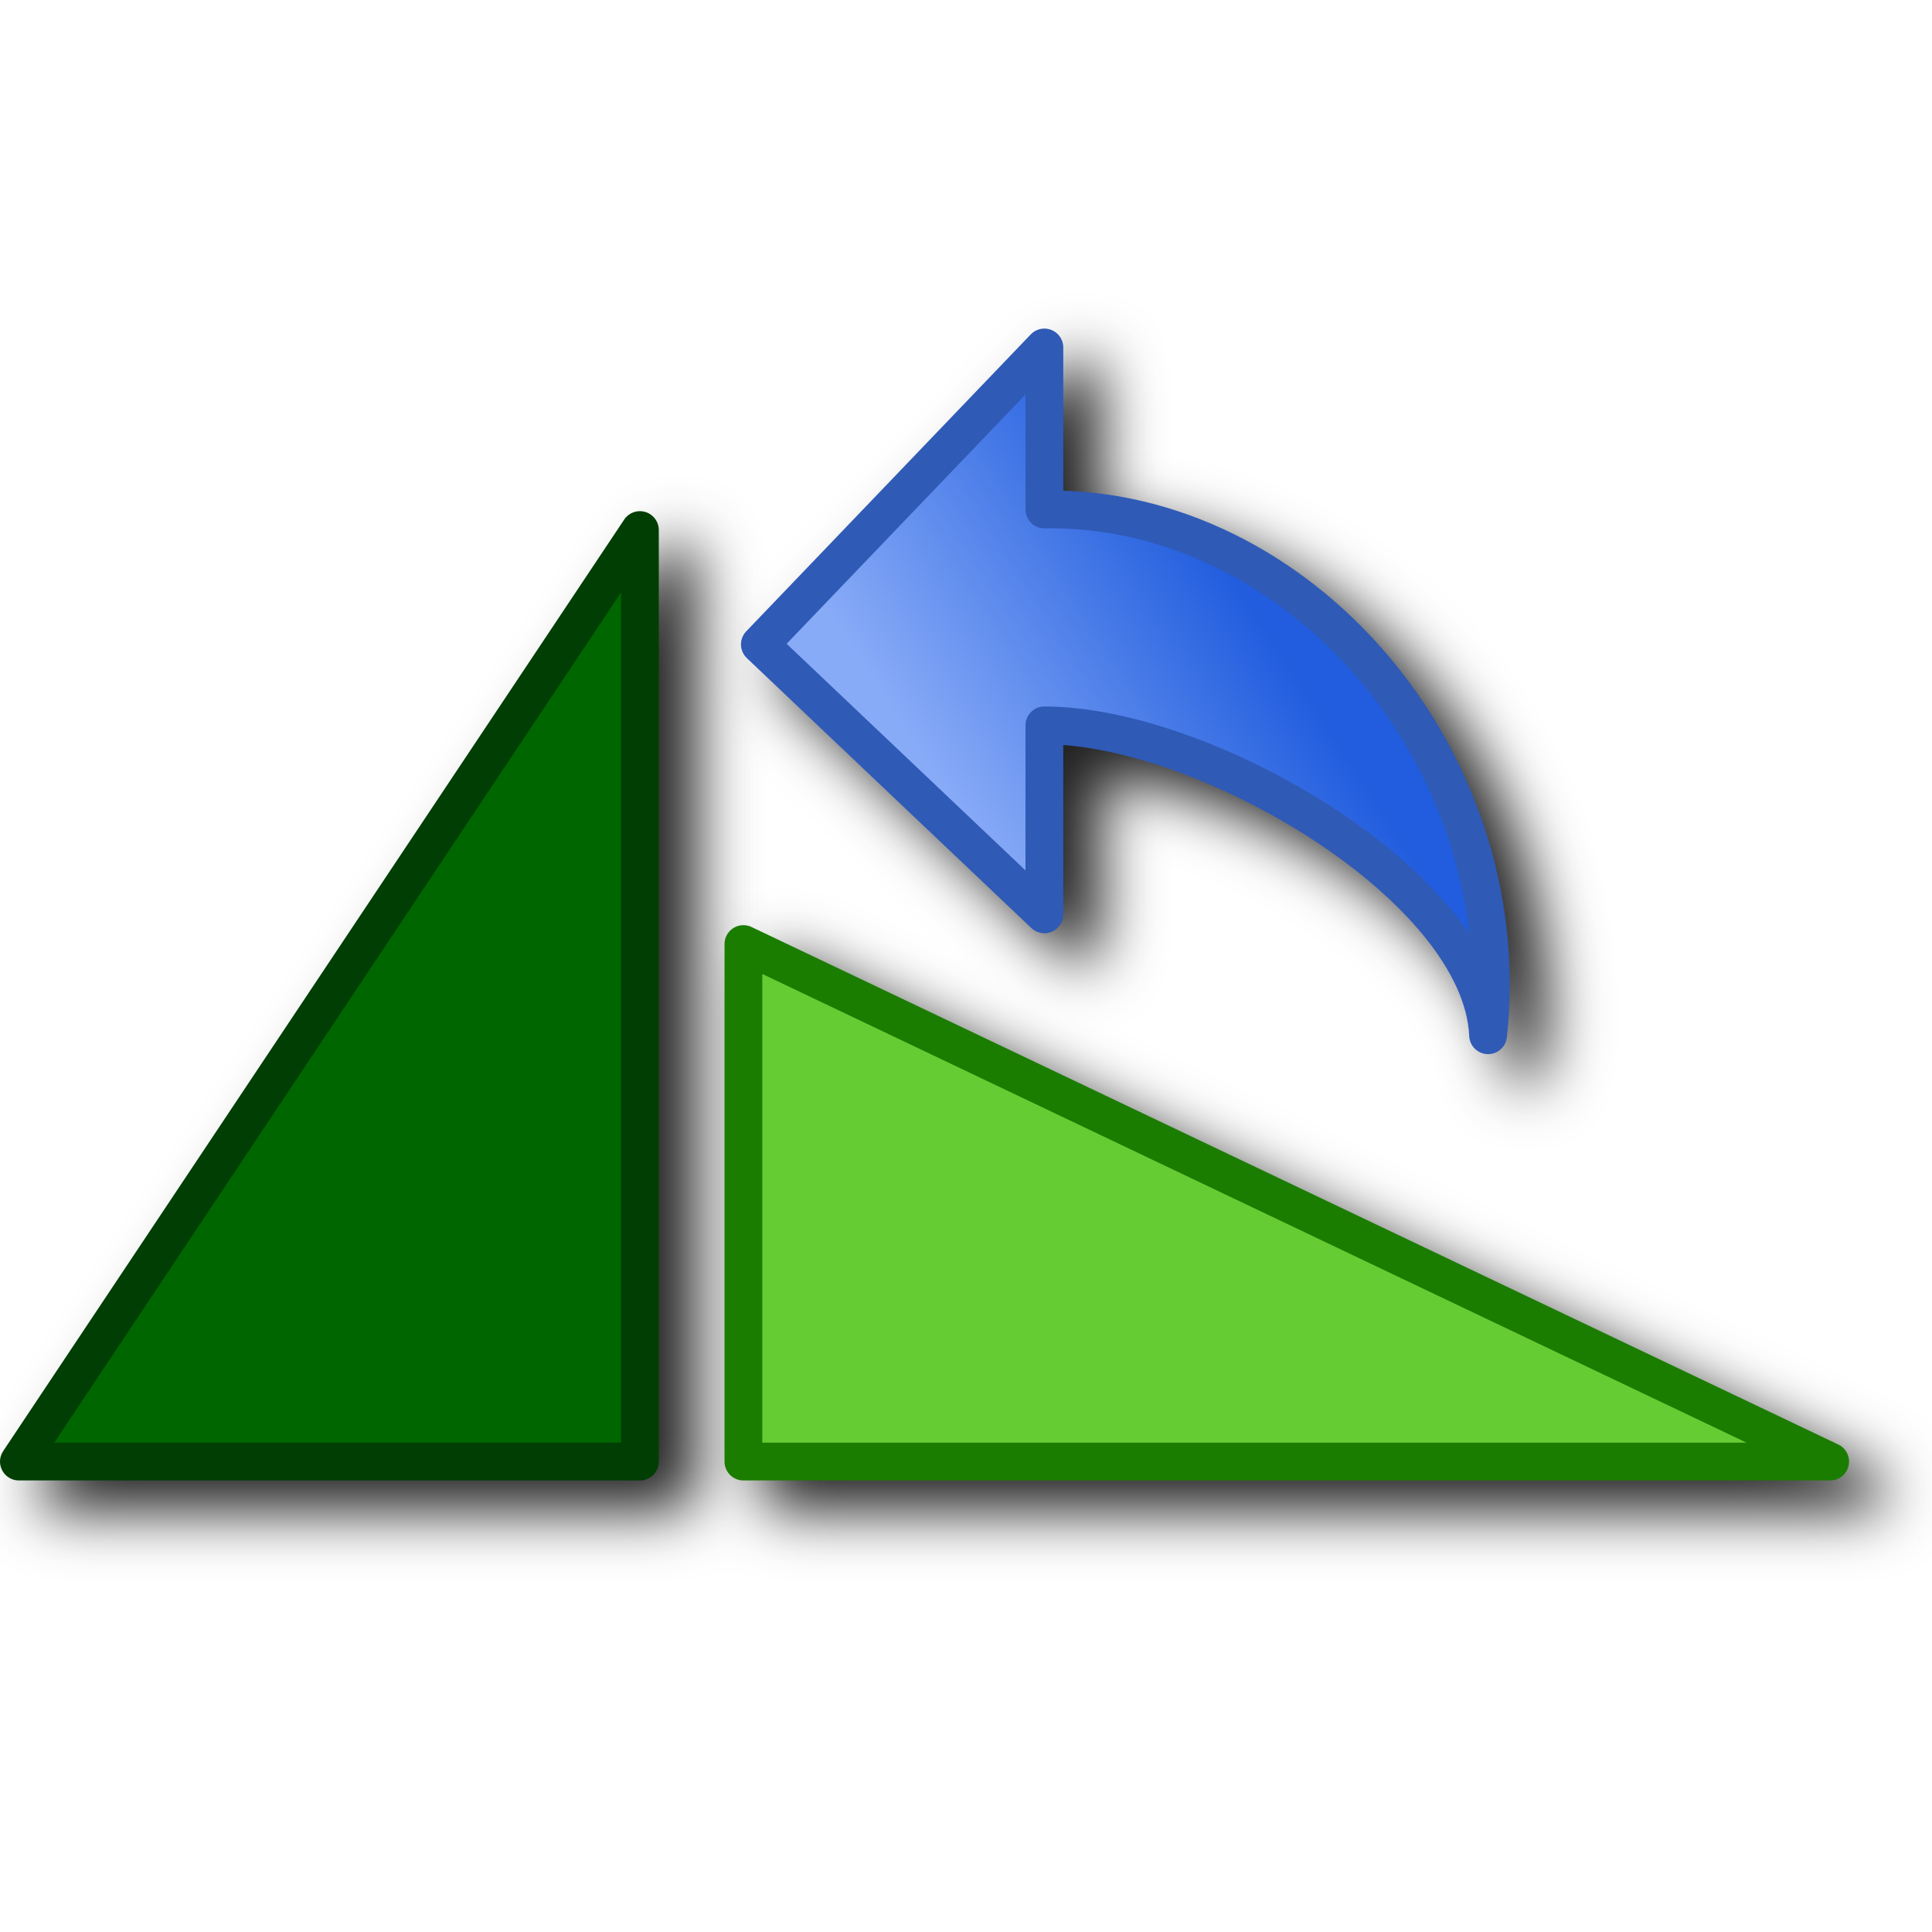
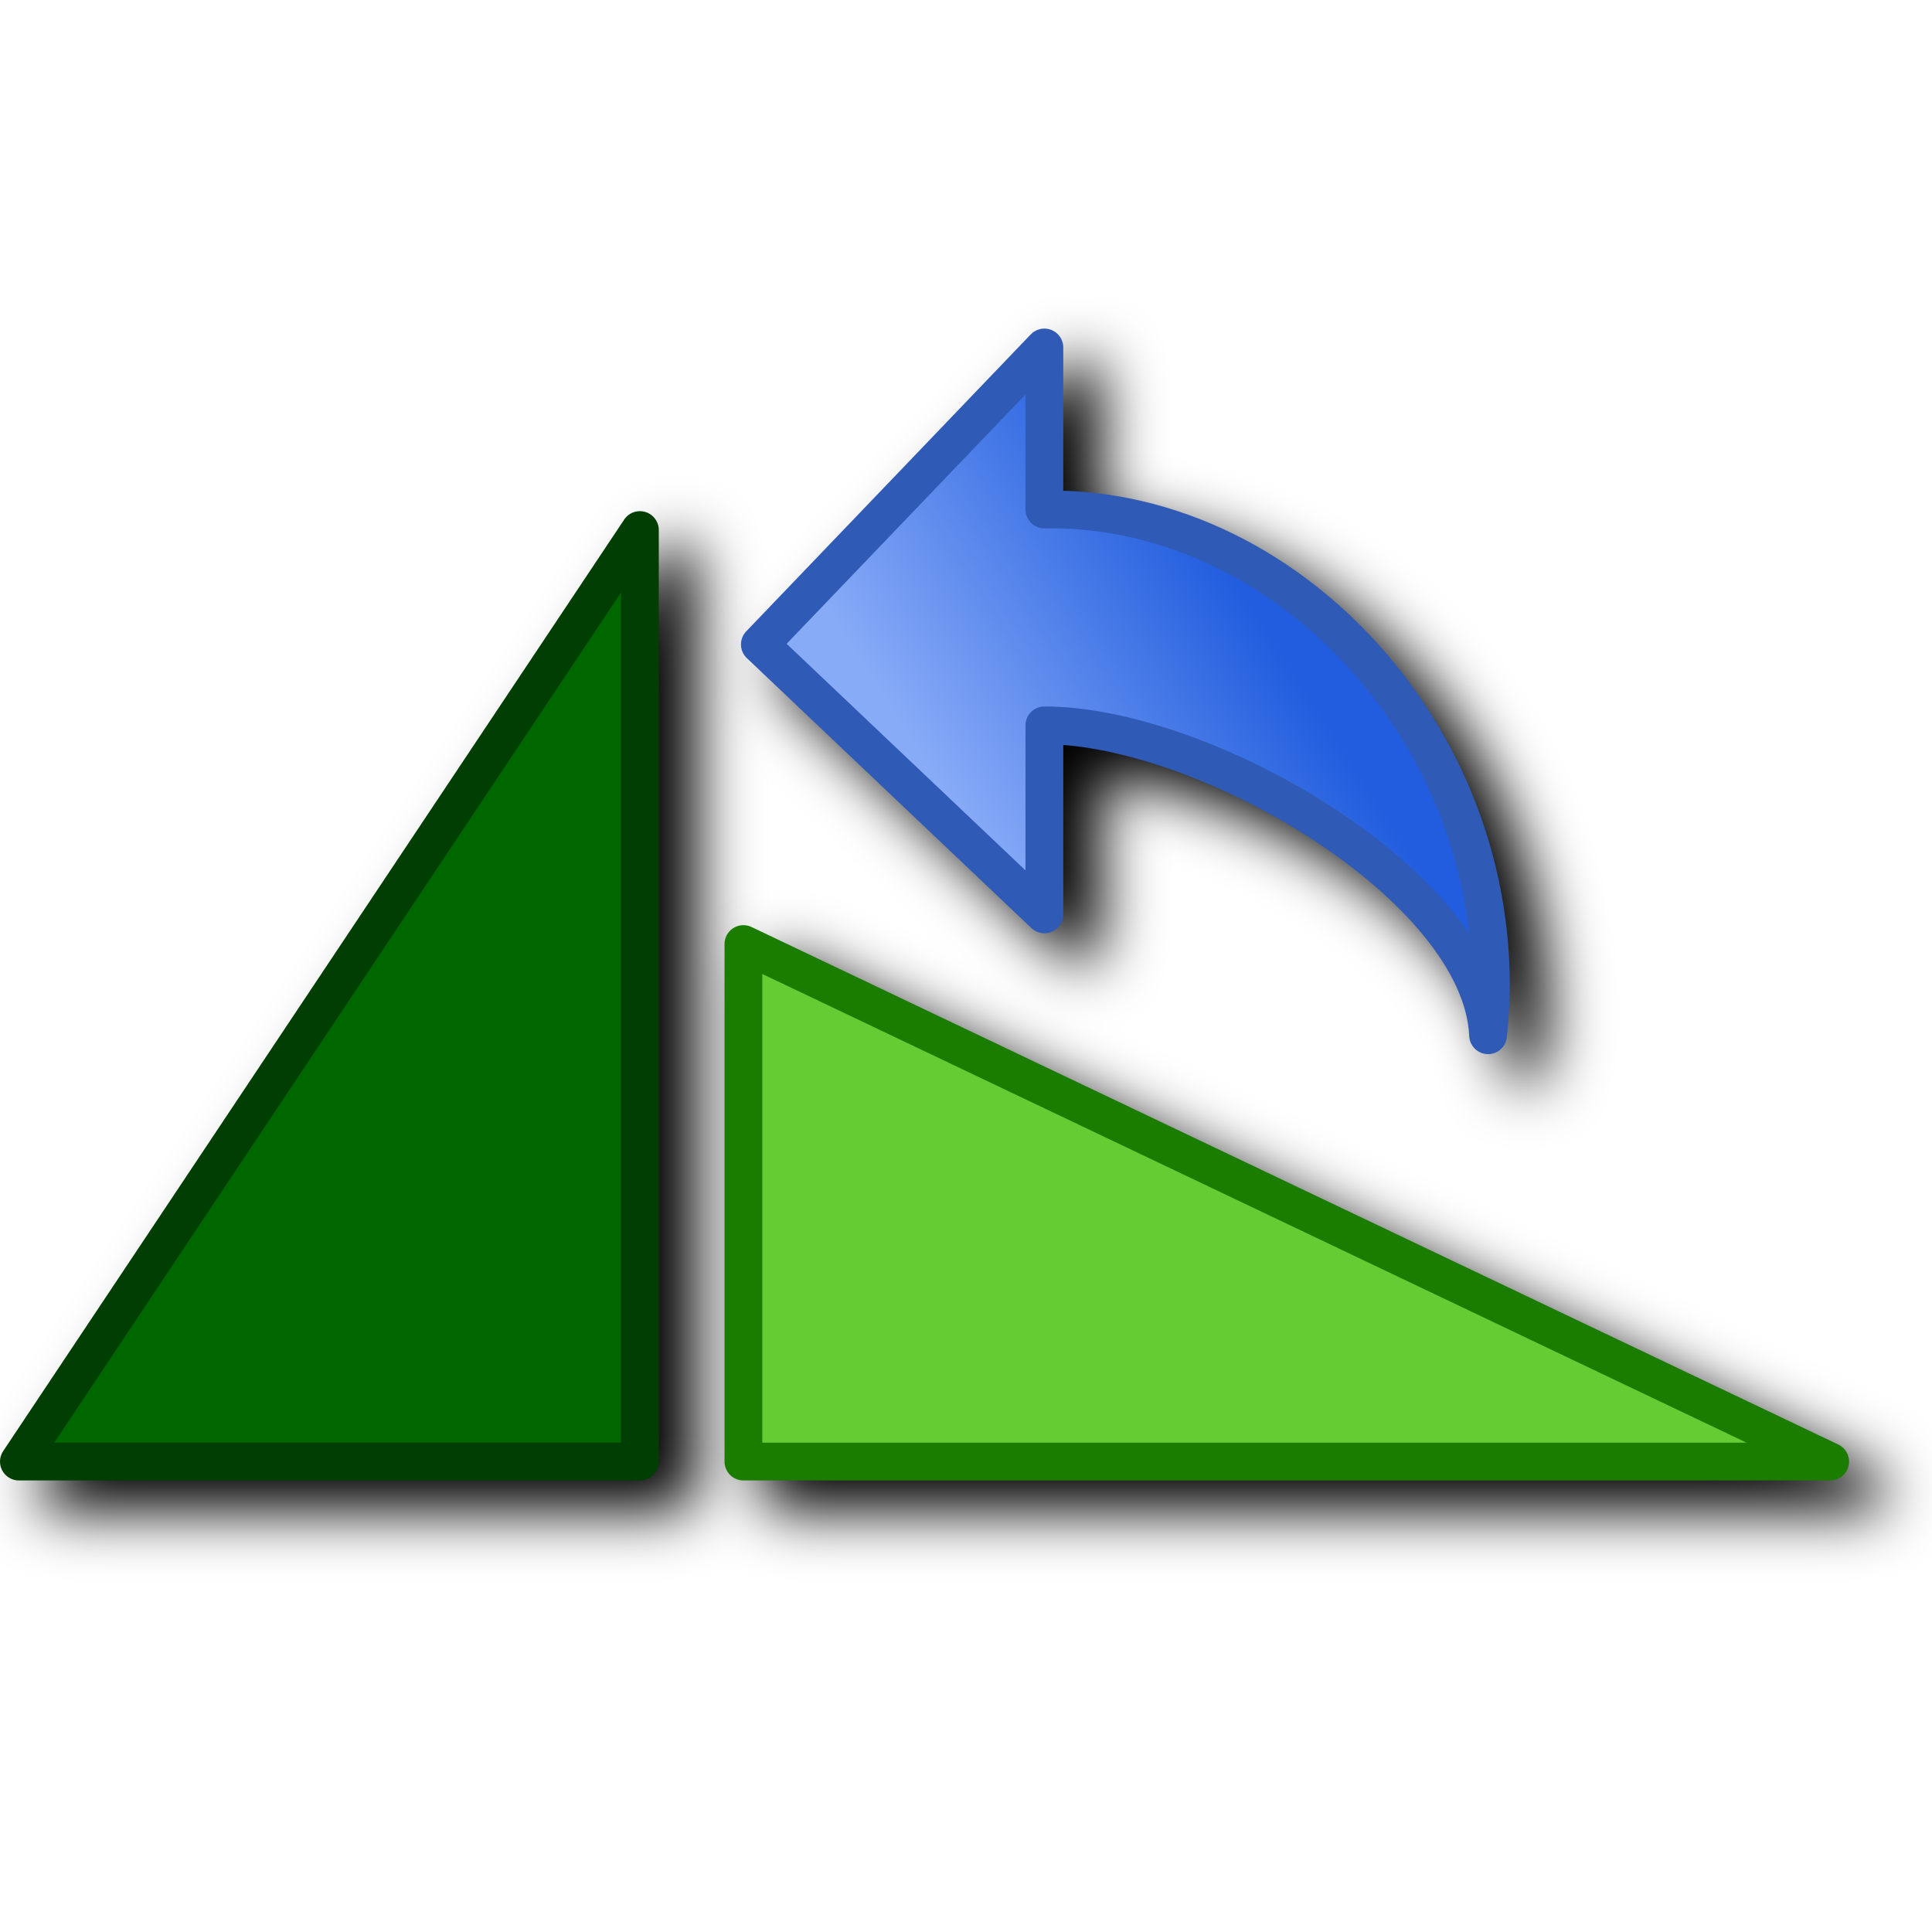
<svg xmlns="http://www.w3.org/2000/svg" xmlns:xlink="http://www.w3.org/1999/xlink" id="svg8" version="1.1" viewBox="0 0 256 256" height="256" width="256">
  <defs id="defs2">
    <linearGradient id="linearGradient942">
      <stop style="stop-color:#215dde;stop-opacity:1" offset="0" id="stop938" />
      <stop style="stop-color:#88abf7;stop-opacity:1" offset="1" id="stop940" />
    </linearGradient>
    <linearGradient xlink:href="#linearGradient942" id="linearGradient1618-5" x1="-2.889" y1="7.333" x2="-1.633" y2="8.914" gradientUnits="userSpaceOnUse" gradientTransform="matrix(0,1.971575,-1.59863,0,371.3934,196.7637)" />
    <filter style="color-interpolation-filters:sRGB" id="filter10390" x="-0.039" y="-0.063" width="1.078" height="1.125">
      <feGaussianBlur stdDeviation="3.976" id="feGaussianBlur10392" />
    </filter>
  </defs>
  <g transform="translate(-12.56771)" id="layer1">
-     <path id="path10253" style="color:#000000;fill:#212121;fill-opacity:1;stroke-width:5;stroke-linecap:round;stroke-linejoin:round;-inkscape-stroke:none;filter:url(#filter10390)" d="m 155.423,47.592 a 2.5,2.5 0 0 0 -1.279,0.715 L 116.439,87.654 a 2.5,2.5 0 0 0 0.086,3.543 l 37.705,35.77 a 2.5,2.5 0 0 0 4.221,-1.812 v -22.254 c 9.7,0.719 22.544,5.465 33.227,12.467 11.573,7.586 20.196,17.594 20.564,25.906 a 2.5,2.5 0 0 0 4.982,0.16 c 4.064,-37.458 -24.708,-71.259 -58.773,-72.32 V 50.037 a 2.5,2.5 0 0 0 -1.568,-2.32 2.5,2.5 0 0 0 -1.459,-0.125 z m -52.346,24.248 a 2.5,2.5 0 0 0 -2.805,1.006 L 17.987,196.273 a 2.5,2.5 0 0 0 2.08,3.887 h 82.285 a 2.5,2.5 0 0 0 2.5,-2.5 V 74.232 a 2.5,2.5 0 0 0 -1.775,-2.393 z m 12.428,54.814 a 2.5,2.5 0 0 0 -1.938,2.436 v 68.57 a 2.5,2.5 0 0 0 2.5,2.5 h 144 a 2.5,2.5 0 0 0 1.074,-4.758 l -144,-68.57 a 2.5,2.5 0 0 0 -1.637,-0.178 z" />
+     <path id="path10253" style="color:#000000;fill:#000000;fill-opacity:1;stroke-width:5;stroke-linecap:round;stroke-linejoin:round;-inkscape-stroke:none;filter:url(#filter10390)" d="m 155.423,47.592 a 2.5,2.5 0 0 0 -1.279,0.715 L 116.439,87.654 a 2.5,2.5 0 0 0 0.086,3.543 l 37.705,35.77 a 2.5,2.5 0 0 0 4.221,-1.812 v -22.254 c 9.7,0.719 22.544,5.465 33.227,12.467 11.573,7.586 20.196,17.594 20.564,25.906 a 2.5,2.5 0 0 0 4.982,0.16 c 4.064,-37.458 -24.708,-71.259 -58.773,-72.32 V 50.037 a 2.5,2.5 0 0 0 -1.568,-2.32 2.5,2.5 0 0 0 -1.459,-0.125 z m -52.346,24.248 a 2.5,2.5 0 0 0 -2.805,1.006 L 17.987,196.273 a 2.5,2.5 0 0 0 2.08,3.887 h 82.285 a 2.5,2.5 0 0 0 2.5,-2.5 V 74.232 a 2.5,2.5 0 0 0 -1.775,-2.393 z m 12.428,54.814 a 2.5,2.5 0 0 0 -1.938,2.436 v 68.57 a 2.5,2.5 0 0 0 2.5,2.5 h 144 a 2.5,2.5 0 0 0 1.074,-4.758 l -144,-68.57 a 2.5,2.5 0 0 0 -1.637,-0.178 z" />
    <g id="g8418" transform="matrix(13.71429,0,0,13.71429,-4765.29,-2557.258)">
      <path style="fill:#006600;fill-opacity:1;stroke:#003e04;stroke-width:0.365;stroke-linecap:round;stroke-linejoin:round;stroke-miterlimit:4;stroke-dasharray:none;stroke-opacity:1" d="m 348.568,200.588 h 6 v -9 z" id="path953" />
      <path style="fill:#66cc33;fill-opacity:1;stroke:#1a7d00;stroke-width:0.365;stroke-linecap:round;stroke-linejoin:round;stroke-miterlimit:4;stroke-dasharray:none;stroke-opacity:1" d="m 355.568,200.588 h 10.5 l -10.5,-5 z" id="path1111" />
      <path style="fill:url(#linearGradient1618-5);fill-opacity:1;stroke:#2f5ab6;stroke-width:0.365;stroke-linecap:butt;stroke-linejoin:round;stroke-miterlimit:5.8;stroke-dasharray:none;stroke-opacity:1" d="m 362.763,196.468 c -0.064,-1.432 -2.725,-2.993 -4.287,-2.993 v 1.826 l -2.749,-2.608 2.749,-2.869 v 1.565 c 2.442,-0.042 4.579,2.387 4.287,5.08 z" id="path1610-9" />
    </g>
  </g>
</svg>
